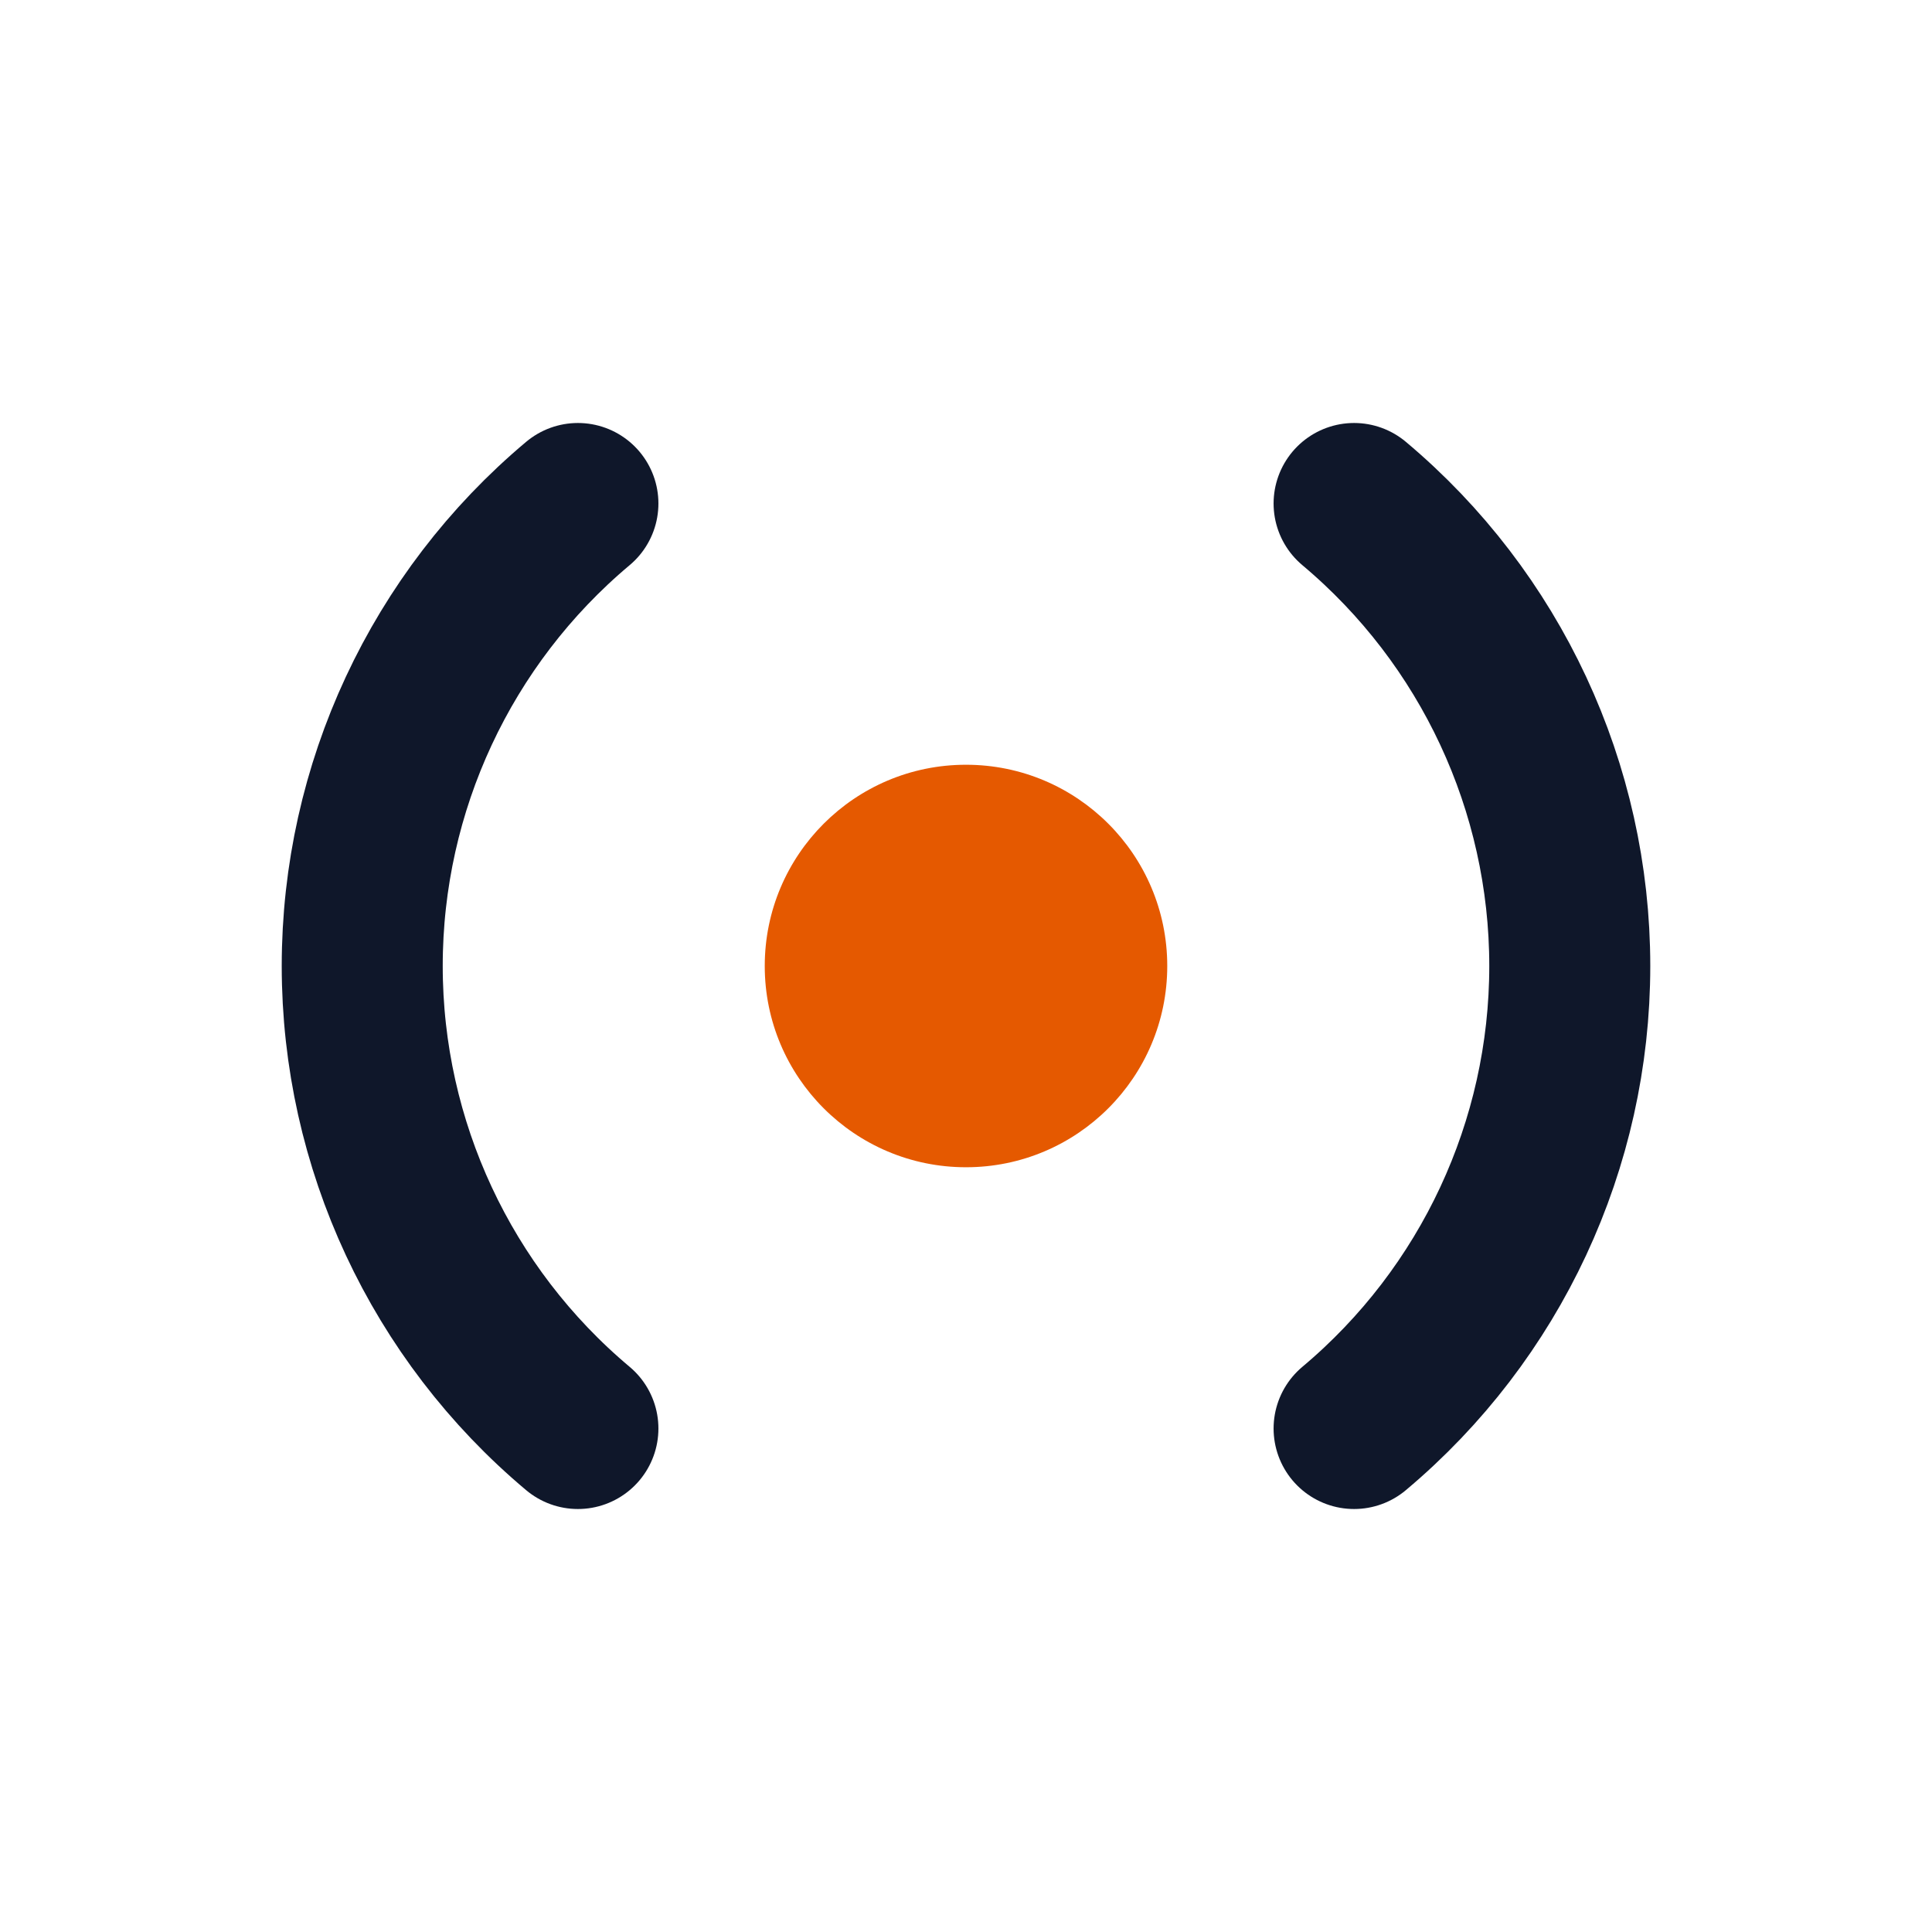
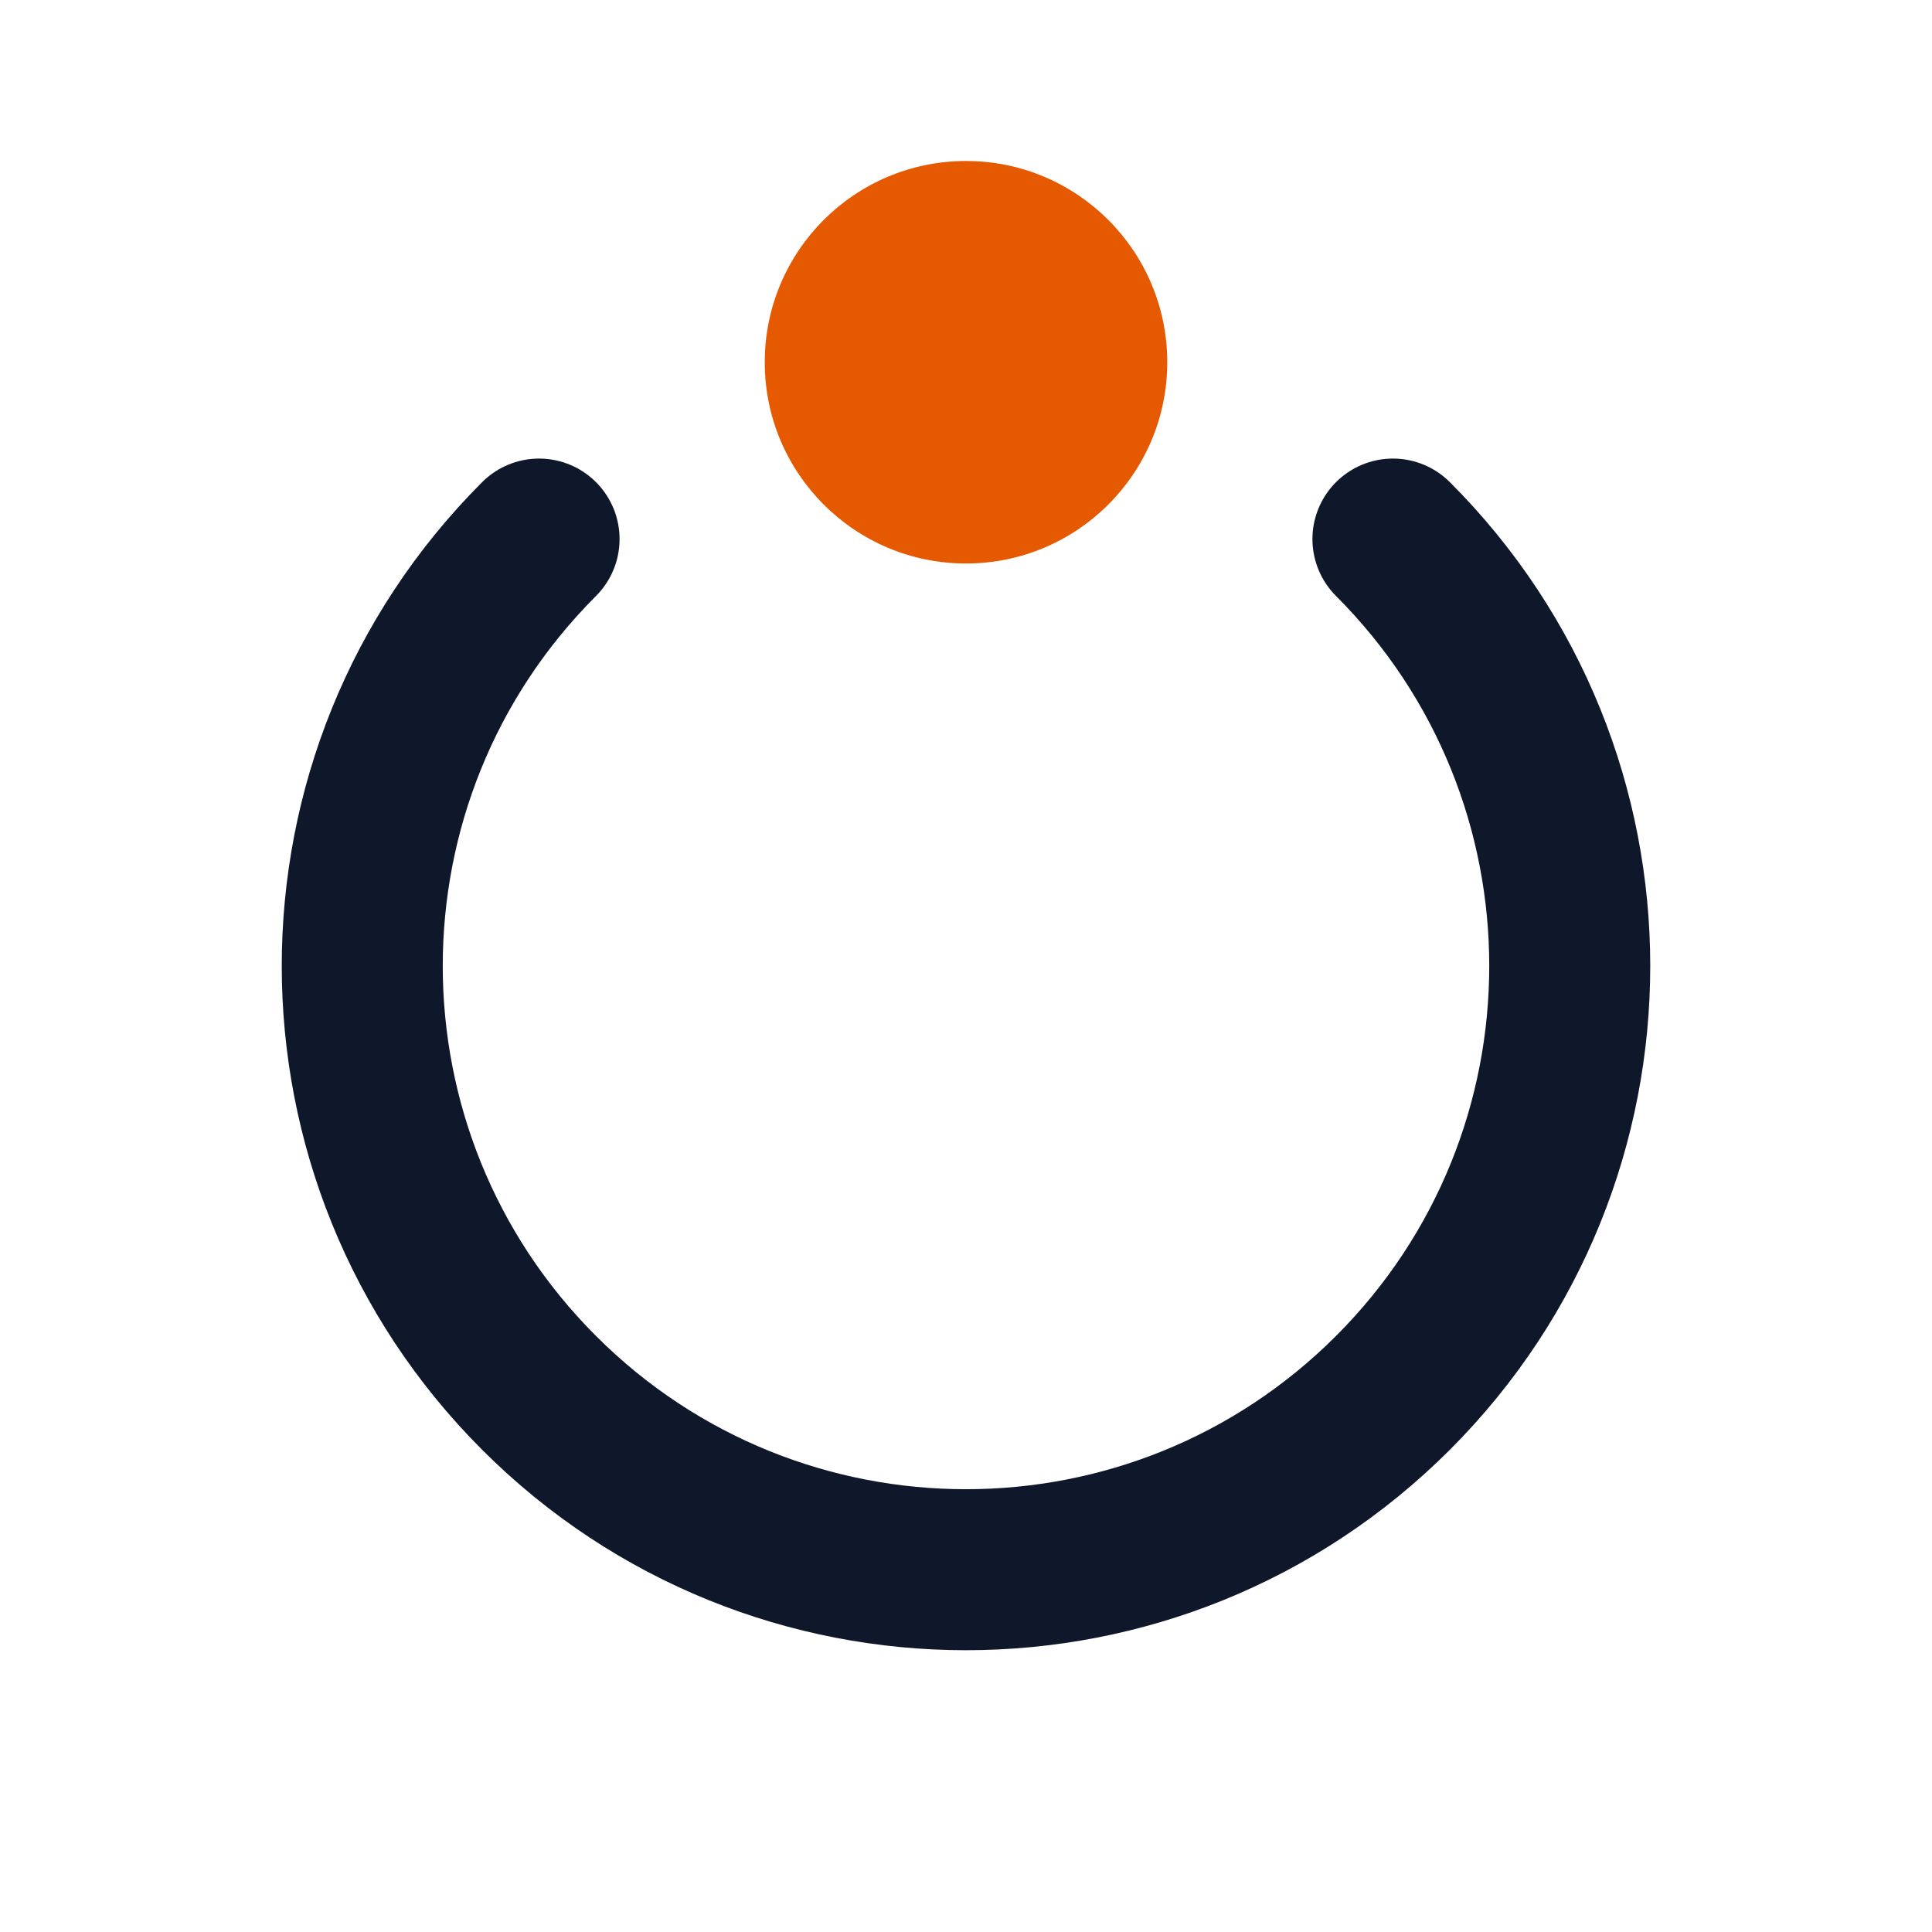
<svg xmlns="http://www.w3.org/2000/svg" viewBox="0 0 48 48">
  <style>.ink,.accent{fill:none;stroke-width:4;stroke-linecap:round;stroke-linejoin:round}.ink{stroke:#0f172a}.accent{stroke:#e55900}.ink-f{fill:#0f172a}.accent-f{fill:#e55900}</style>
-   <path class="ink" d="M14.358 35.491A15 15 0 0 1 14.358 12.509" />
-   <path class="ink" d="M33.642 12.509A15 15 0 0 1 33.642 35.491" />
-   <circle class="accent-f" cx="24" cy="24" r="5" />
+   <path class="ink" d="M34.607 13.393A15 15 0 1 1 13.393 13.393" />
+   <circle class="accent-f" cx="24" cy="9" r="5" />
</svg>
